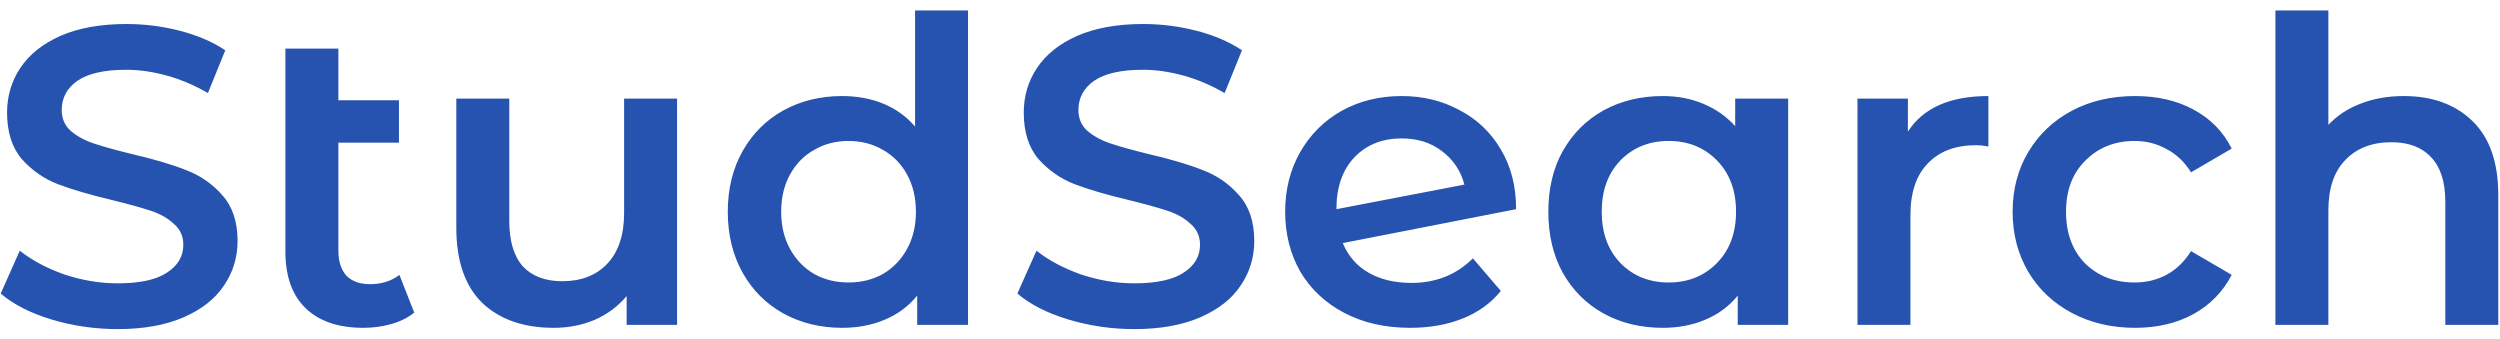
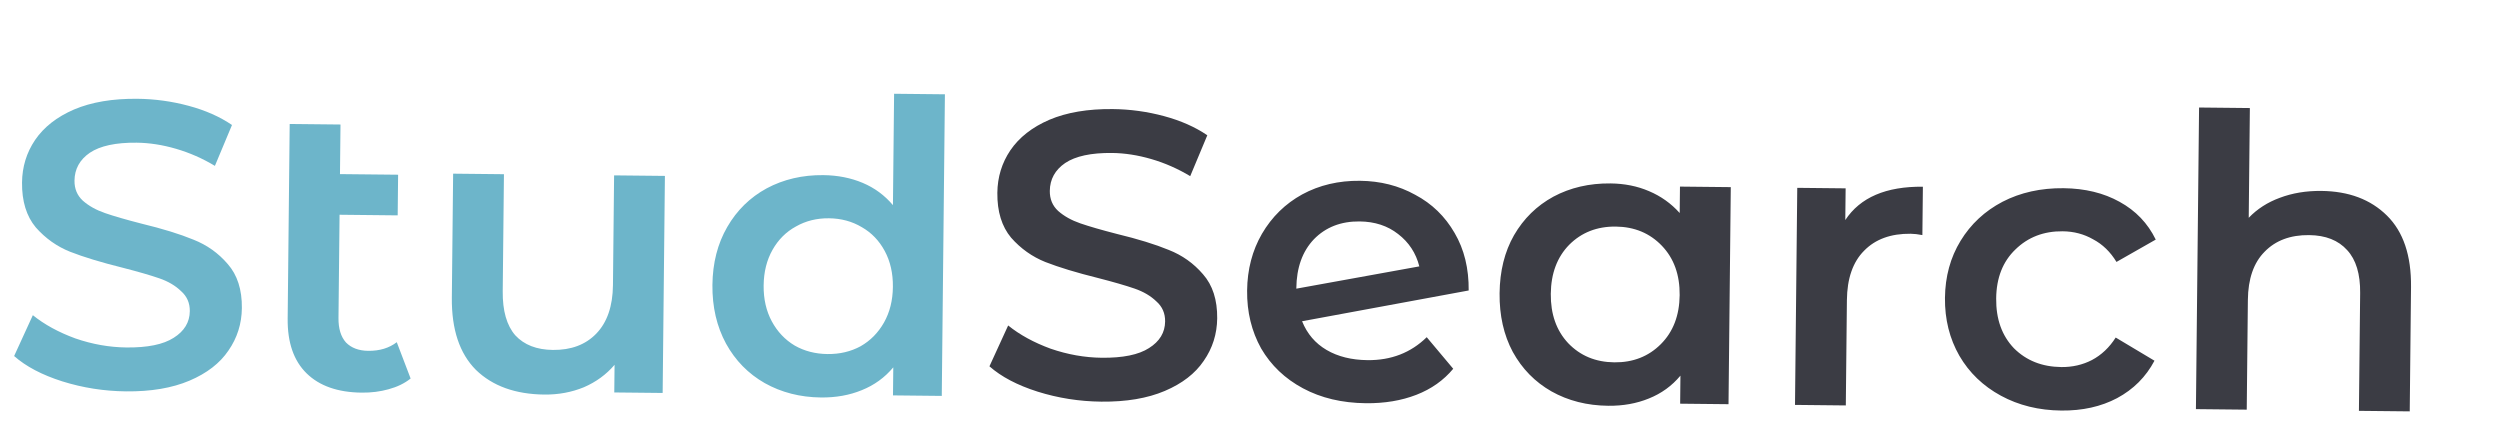
- <svg xmlns="http://www.w3.org/2000/svg" width="177" height="24" viewBox="0 0 177 24" fill="none">
-   <path d="M8.33 23.3C6.71 23.3 5.14 23.07 3.62 22.61C2.12 22.15 0.93 21.54 0.05 20.78L1.4 17.75C2.26 18.43 3.31 18.99 4.55 19.43C5.81 19.85 7.07 20.06 8.33 20.06C9.89 20.06 11.05 19.81 11.81 19.31C12.59 18.81 12.98 18.15 12.98 17.33C12.98 16.73 12.76 16.24 12.32 15.86C11.9 15.46 11.36 15.15 10.7 14.93C10.04 14.71 9.14 14.46 8 14.18C6.4 13.8 5.1 13.42 4.1 13.04C3.12 12.66 2.27 12.07 1.55 11.27C0.85 10.45 0.5 9.35 0.5 7.97C0.5 6.81 0.81 5.76 1.43 4.82C2.07 3.86 3.02 3.1 4.28 2.54C5.56 1.98 7.12 1.7 8.96 1.7C10.24 1.7 11.5 1.86 12.74 2.18C13.98 2.5 15.05 2.96 15.95 3.56L14.72 6.59C13.8 6.05 12.84 5.64 11.84 5.36C10.84 5.08 9.87 4.94 8.93 4.94C7.39 4.94 6.24 5.2 5.48 5.72C4.74 6.24 4.37 6.93 4.37 7.79C4.37 8.39 4.58 8.88 5 9.26C5.44 9.64 5.99 9.94 6.65 10.16C7.31 10.38 8.21 10.63 9.35 10.91C10.91 11.27 12.19 11.65 13.19 12.05C14.19 12.43 15.04 13.02 15.74 13.82C16.46 14.62 16.82 15.7 16.82 17.06C16.82 18.22 16.5 19.27 15.86 20.21C15.24 21.15 14.29 21.9 13.01 22.46C11.73 23.02 10.17 23.3 8.33 23.3ZM29.327 22.13C28.887 22.49 28.347 22.76 27.707 22.94C27.087 23.12 26.427 23.21 25.727 23.21C23.967 23.21 22.607 22.75 21.647 21.83C20.687 20.91 20.207 19.57 20.207 17.81V3.44H23.957V7.1H28.247V10.1H23.957V17.72C23.957 18.5 24.147 19.1 24.527 19.52C24.927 19.92 25.477 20.12 26.177 20.12C27.017 20.12 27.717 19.9 28.277 19.46L29.327 22.13ZM47.937 6.98V23H44.367V20.96C43.767 21.68 43.017 22.24 42.117 22.64C41.217 23.02 40.247 23.21 39.207 23.21C37.067 23.21 35.377 22.62 34.137 21.44C32.917 20.24 32.307 18.47 32.307 16.13V6.98H36.057V15.62C36.057 17.06 36.377 18.14 37.017 18.86C37.677 19.56 38.607 19.91 39.807 19.91C41.147 19.91 42.207 19.5 42.987 18.68C43.787 17.84 44.187 16.64 44.187 15.08V6.98H47.937ZM68.537 0.74V23H64.937V20.93C64.317 21.69 63.547 22.26 62.627 22.64C61.727 23.02 60.727 23.21 59.627 23.21C58.087 23.21 56.697 22.87 55.457 22.19C54.237 21.51 53.277 20.55 52.577 19.31C51.877 18.05 51.527 16.61 51.527 14.99C51.527 13.37 51.877 11.94 52.577 10.7C53.277 9.46 54.237 8.5 55.457 7.82C56.697 7.14 58.087 6.8 59.627 6.8C60.687 6.8 61.657 6.98 62.537 7.34C63.417 7.7 64.167 8.24 64.787 8.96V0.74H68.537ZM60.077 20C60.977 20 61.787 19.8 62.507 19.4C63.227 18.98 63.797 18.39 64.217 17.63C64.637 16.87 64.847 15.99 64.847 14.99C64.847 13.99 64.637 13.11 64.217 12.35C63.797 11.59 63.227 11.01 62.507 10.61C61.787 10.19 60.977 9.98 60.077 9.98C59.177 9.98 58.367 10.19 57.647 10.61C56.927 11.01 56.357 11.59 55.937 12.35C55.517 13.11 55.307 13.99 55.307 14.99C55.307 15.99 55.517 16.87 55.937 17.63C56.357 18.39 56.927 18.98 57.647 19.4C58.367 19.8 59.177 20 60.077 20ZM80.312 23.3C78.692 23.3 77.122 23.07 75.602 22.61C74.102 22.15 72.912 21.54 72.032 20.78L73.382 17.75C74.242 18.43 75.292 18.99 76.532 19.43C77.792 19.85 79.052 20.06 80.312 20.06C81.872 20.06 83.032 19.81 83.792 19.31C84.572 18.81 84.962 18.15 84.962 17.33C84.962 16.73 84.742 16.24 84.302 15.86C83.882 15.46 83.342 15.15 82.682 14.93C82.022 14.71 81.122 14.46 79.982 14.18C78.382 13.8 77.082 13.42 76.082 13.04C75.102 12.66 74.252 12.07 73.532 11.27C72.832 10.45 72.482 9.35 72.482 7.97C72.482 6.81 72.792 5.76 73.412 4.82C74.052 3.86 75.002 3.1 76.262 2.54C77.542 1.98 79.102 1.7 80.942 1.7C82.222 1.7 83.482 1.86 84.722 2.18C85.962 2.5 87.032 2.96 87.932 3.56L86.702 6.59C85.782 6.05 84.822 5.64 83.822 5.36C82.822 5.08 81.852 4.94 80.912 4.94C79.372 4.94 78.222 5.2 77.462 5.72C76.722 6.24 76.352 6.93 76.352 7.79C76.352 8.39 76.562 8.88 76.982 9.26C77.422 9.64 77.972 9.94 78.632 10.16C79.292 10.38 80.192 10.63 81.332 10.91C82.892 11.27 84.172 11.65 85.172 12.05C86.172 12.43 87.022 13.02 87.722 13.82C88.442 14.62 88.802 15.7 88.802 17.06C88.802 18.22 88.482 19.27 87.842 20.21C87.222 21.15 86.272 21.9 84.992 22.46C83.712 23.02 82.152 23.3 80.312 23.3ZM99.93 20.03C101.67 20.03 103.12 19.45 104.28 18.29L106.26 20.6C105.56 21.46 104.66 22.11 103.56 22.55C102.46 22.99 101.22 23.21 99.84 23.21C98.08 23.21 96.53 22.86 95.19 22.16C93.85 21.46 92.81 20.49 92.07 19.25C91.35 17.99 90.99 16.57 90.99 14.99C90.99 13.43 91.34 12.03 92.04 10.79C92.76 9.53 93.74 8.55 94.98 7.85C96.24 7.15 97.66 6.8 99.24 6.8C100.74 6.8 102.1 7.13 103.32 7.79C104.56 8.43 105.54 9.36 106.26 10.58C106.98 11.78 107.34 13.19 107.34 14.81L95.07 17.21C95.45 18.13 96.06 18.83 96.9 19.31C97.74 19.79 98.75 20.03 99.93 20.03ZM99.24 9.8C97.86 9.8 96.74 10.25 95.88 11.15C95.04 12.05 94.62 13.26 94.62 14.78V14.81L103.68 13.07C103.42 12.09 102.89 11.3 102.09 10.7C101.31 10.1 100.36 9.8 99.24 9.8ZM126.602 6.98V23H123.032V20.93C122.412 21.69 121.642 22.26 120.722 22.64C119.822 23.02 118.822 23.21 117.722 23.21C116.162 23.21 114.762 22.87 113.522 22.19C112.302 21.51 111.342 20.55 110.642 19.31C109.962 18.07 109.622 16.63 109.622 14.99C109.622 13.35 109.962 11.92 110.642 10.7C111.342 9.46 112.302 8.5 113.522 7.82C114.762 7.14 116.162 6.8 117.722 6.8C118.762 6.8 119.712 6.98 120.572 7.34C121.452 7.7 122.212 8.23 122.852 8.93V6.98H126.602ZM118.142 20C119.522 20 120.662 19.54 121.562 18.62C122.462 17.7 122.912 16.49 122.912 14.99C122.912 13.49 122.462 12.28 121.562 11.36C120.662 10.44 119.522 9.98 118.142 9.98C116.762 9.98 115.622 10.44 114.722 11.36C113.842 12.28 113.402 13.49 113.402 14.99C113.402 16.49 113.842 17.7 114.722 18.62C115.622 19.54 116.762 20 118.142 20ZM135.079 9.32C136.159 7.64 138.059 6.8 140.779 6.8V10.37C140.459 10.31 140.169 10.28 139.909 10.28C138.449 10.28 137.309 10.71 136.489 11.57C135.669 12.41 135.259 13.63 135.259 15.23V23H131.509V6.98H135.079V9.32ZM151.164 23.21C149.504 23.21 148.014 22.86 146.694 22.16C145.374 21.46 144.344 20.49 143.604 19.25C142.864 17.99 142.494 16.57 142.494 14.99C142.494 13.41 142.864 12 143.604 10.76C144.344 9.52 145.364 8.55 146.664 7.85C147.984 7.15 149.484 6.8 151.164 6.8C152.744 6.8 154.124 7.12 155.304 7.76C156.504 8.4 157.404 9.32 158.004 10.52L155.124 12.2C154.664 11.46 154.084 10.91 153.384 10.55C152.704 10.17 151.954 9.98 151.134 9.98C149.734 9.98 148.574 10.44 147.654 11.36C146.734 12.26 146.274 13.47 146.274 14.99C146.274 16.51 146.724 17.73 147.624 18.65C148.544 19.55 149.714 20 151.134 20C151.954 20 152.704 19.82 153.384 19.46C154.084 19.08 154.664 18.52 155.124 17.78L158.004 19.46C157.384 20.66 156.474 21.59 155.274 22.25C154.094 22.89 152.724 23.21 151.164 23.21ZM170.189 6.8C172.209 6.8 173.829 7.39 175.049 8.57C176.269 9.75 176.879 11.5 176.879 13.82V23H173.129V14.3C173.129 12.9 172.799 11.85 172.139 11.15C171.479 10.43 170.539 10.07 169.319 10.07C167.939 10.07 166.849 10.49 166.049 11.33C165.249 12.15 164.849 13.34 164.849 14.9V23H161.099V0.74H164.849V8.84C165.469 8.18 166.229 7.68 167.129 7.34C168.049 6.98 169.069 6.8 170.189 6.8Z" fill="#2653AF" />
+ <svg xmlns="http://www.w3.org/2000/svg" width="246" height="44" viewBox="0 0 246 44" fill="none">
+   <path d="M12.394 38.511C10.235 38.488 8.145 38.159 6.124 37.525C4.131 36.89 2.553 36.06 1.39 35.035L3.232 31.014C4.369 31.933 5.761 32.694 7.408 33.298C9.082 33.876 10.759 34.173 12.439 34.191C14.519 34.213 16.069 33.896 17.09 33.24C18.136 32.584 18.666 31.71 18.677 30.617C18.685 29.817 18.399 29.16 17.817 28.648C17.263 28.108 16.547 27.687 15.67 27.385C14.793 27.082 13.597 26.736 12.081 26.347C9.953 25.818 8.225 25.293 6.897 24.772C5.596 24.252 4.471 23.453 3.522 22.377C2.6 21.273 2.149 19.802 2.168 17.962C2.184 16.415 2.612 15.02 3.451 13.775C4.318 12.504 5.595 11.504 7.283 10.775C8.997 10.047 11.081 9.695 13.534 9.721C15.241 9.739 16.918 9.97 18.567 10.414C20.216 10.858 21.636 11.487 22.828 12.299L21.146 16.322C19.927 15.589 18.652 15.029 17.323 14.642C15.994 14.254 14.702 14.054 13.449 14.041C11.396 14.019 9.859 14.35 8.839 15.032C7.845 15.715 7.342 16.63 7.33 17.776C7.322 18.576 7.595 19.233 8.149 19.745C8.731 20.258 9.46 20.666 10.337 20.968C11.214 21.271 12.41 21.617 13.926 22.006C16.001 22.508 17.702 23.033 19.03 23.58C20.358 24.101 21.483 24.899 22.405 25.976C23.354 27.052 23.819 28.497 23.8 30.311C23.784 31.857 23.343 33.253 22.477 34.497C21.637 35.742 20.36 36.728 18.646 37.457C16.931 38.185 14.848 38.537 12.394 38.511ZM40.405 37.246C39.814 37.72 39.09 38.072 38.234 38.303C37.405 38.535 36.524 38.645 35.591 38.635C33.244 38.611 31.437 37.978 30.17 36.738C28.903 35.498 28.282 33.705 28.306 31.358L28.505 12.199L33.505 12.252L33.454 17.132L39.174 17.192L39.132 21.192L33.413 21.131L33.307 31.291C33.296 32.331 33.541 33.133 34.042 33.699C34.57 34.238 35.3 34.512 36.233 34.522C37.353 34.534 38.29 34.25 39.042 33.672L40.405 37.246ZM65.427 17.309L65.205 38.667L60.445 38.617L60.473 35.898C59.663 36.849 58.656 37.585 57.45 38.106C56.245 38.6 54.949 38.839 53.562 38.825C50.709 38.795 48.464 37.984 46.827 36.394C45.217 34.777 44.429 32.408 44.461 29.288L44.588 17.089L49.588 17.142L49.468 28.661C49.448 30.581 49.86 32.025 50.703 32.994C51.573 33.937 52.808 34.417 54.408 34.434C56.195 34.452 57.614 33.921 58.665 32.838C59.743 31.73 60.293 30.135 60.315 28.055L60.427 17.256L65.427 17.309ZM92.979 9.279L92.67 38.957L87.87 38.906L87.899 36.147C87.062 37.151 86.027 37.9 84.795 38.394C83.59 38.888 82.254 39.127 80.787 39.112C78.734 39.09 76.886 38.617 75.242 37.693C73.625 36.77 72.358 35.476 71.442 33.813C70.526 32.123 70.08 30.198 70.102 28.038C70.125 25.879 70.611 23.977 71.562 22.334C72.512 20.69 73.805 19.424 75.441 18.534C77.104 17.645 78.962 17.211 81.015 17.233C82.428 17.248 83.719 17.502 84.887 17.994C86.056 18.486 87.048 19.217 87.865 20.185L87.979 9.226L92.979 9.279ZM81.432 34.838C82.632 34.851 83.715 34.596 84.68 34.072C85.646 33.523 86.414 32.744 86.985 31.737C87.555 30.729 87.847 29.559 87.861 28.226C87.875 26.892 87.607 25.716 87.058 24.697C86.508 23.678 85.757 22.897 84.802 22.353C83.848 21.783 82.771 21.492 81.571 21.479C80.371 21.466 79.288 21.735 78.322 22.285C77.357 22.808 76.589 23.573 76.018 24.581C75.448 25.588 75.156 26.758 75.142 28.092C75.128 29.425 75.396 30.601 75.945 31.62C76.495 32.639 77.246 33.434 78.201 34.004C79.155 34.548 80.232 34.826 81.432 34.838Z" fill="#6DB5CA" />
+   <path d="M108.366 39.522C106.206 39.5 104.116 39.171 102.096 38.536C100.102 37.902 98.524 37.072 97.361 36.046L99.203 32.026C100.34 32.944 101.732 33.706 103.38 34.31C105.054 34.887 106.731 35.185 108.411 35.203C110.49 35.225 112.041 34.908 113.061 34.252C114.108 33.596 114.637 32.721 114.648 31.628C114.656 30.828 114.37 30.172 113.789 29.659C113.234 29.12 112.518 28.699 111.642 28.396C110.765 28.094 109.568 27.748 108.052 27.358C105.924 26.829 104.196 26.304 102.868 25.784C101.567 25.263 100.442 24.465 99.493 23.388C98.571 22.285 98.12 20.813 98.139 18.974C98.155 17.427 98.583 16.031 99.422 14.787C100.289 13.516 101.566 12.516 103.254 11.787C104.968 11.058 107.052 10.707 109.505 10.733C111.212 10.751 112.89 10.982 114.538 11.426C116.187 11.87 117.607 12.498 118.799 13.311L117.117 17.333C115.898 16.601 114.624 16.04 113.294 15.653C111.965 15.266 110.674 15.065 109.42 15.052C107.367 15.031 105.83 15.361 104.81 16.044C103.816 16.727 103.313 17.641 103.301 18.788C103.293 19.588 103.566 20.244 104.121 20.757C104.702 21.27 105.431 21.677 106.308 21.98C107.185 22.282 108.381 22.628 109.897 23.018C111.972 23.52 113.674 24.044 115.001 24.591C116.329 25.112 117.454 25.911 118.377 26.987C119.325 28.064 119.79 29.509 119.772 31.322C119.755 32.869 119.314 34.264 118.448 35.508C117.608 36.753 116.331 37.74 114.617 38.468C112.903 39.197 110.819 39.548 108.366 39.522ZM134.566 35.438C136.886 35.463 138.827 34.71 140.39 33.18L142.997 36.287C142.052 37.424 140.843 38.278 139.371 38.849C137.898 39.42 136.242 39.696 134.402 39.677C132.055 39.652 129.993 39.164 128.217 38.212C126.44 37.26 125.067 35.952 124.097 34.288C123.155 32.598 122.694 30.7 122.716 28.593C122.738 26.513 123.224 24.651 124.175 23.008C125.152 21.338 126.472 20.046 128.135 19.13C129.825 18.214 131.723 17.767 133.829 17.79C135.829 17.811 137.638 18.27 139.255 19.167C140.9 20.038 142.193 21.291 143.136 22.928C144.08 24.538 144.54 26.423 144.518 28.583L128.125 31.61C128.619 32.842 129.423 33.784 130.536 34.436C131.649 35.088 132.993 35.422 134.566 35.438ZM133.788 21.789C131.948 21.77 130.448 22.354 129.289 23.542C128.157 24.73 127.58 26.337 127.559 28.364L127.559 28.404L139.662 26.212C139.329 24.901 138.633 23.841 137.575 23.029C136.543 22.218 135.281 21.805 133.788 21.789ZM170.309 18.414L170.086 39.773L165.327 39.723L165.355 36.963C164.518 37.968 163.484 38.717 162.252 39.21C161.047 39.704 159.711 39.944 158.244 39.928C156.164 39.906 154.302 39.433 152.659 38.509C151.041 37.585 149.775 36.292 148.859 34.629C147.969 32.966 147.536 31.041 147.559 28.855C147.582 26.668 148.055 24.767 148.978 23.149C149.929 21.506 151.222 20.24 152.858 19.35C154.521 18.461 156.392 18.027 158.472 18.049C159.858 18.064 161.122 18.317 162.264 18.809C163.432 19.302 164.438 20.019 165.282 20.961L165.309 18.361L170.309 18.414ZM158.849 35.654C160.689 35.674 162.215 35.076 163.428 33.862C164.64 32.648 165.257 31.042 165.278 29.042C165.299 27.042 164.715 25.422 163.528 24.183C162.341 22.944 160.828 22.314 158.988 22.295C157.148 22.276 155.621 22.873 154.409 24.087C153.223 25.301 152.619 26.908 152.598 28.908C152.578 30.908 153.148 32.527 154.308 33.766C155.495 35.006 157.009 35.635 158.849 35.654ZM181.577 21.653C183.041 19.428 185.585 18.335 189.212 18.373L189.162 23.133C188.737 23.049 188.35 23.005 188.004 23.001C186.057 22.98 184.531 23.538 183.426 24.673C182.321 25.781 181.758 27.402 181.735 29.535L181.628 39.895L176.628 39.842L176.85 18.483L181.61 18.533L181.577 21.653ZM202.83 40.398C200.617 40.375 198.635 39.887 196.885 38.935C195.134 37.983 193.775 36.676 192.805 35.012C191.836 33.322 191.363 31.423 191.384 29.317C191.406 27.21 191.919 25.336 192.923 23.693C193.927 22.05 195.3 20.771 197.043 19.856C198.813 18.941 200.818 18.496 203.057 18.519C205.164 18.541 206.999 18.988 208.564 19.857C210.155 20.727 211.342 21.967 212.125 23.575L208.262 25.774C207.659 24.781 206.894 24.04 205.965 23.55C205.064 23.034 204.067 22.77 202.973 22.759C201.107 22.739 199.554 23.336 198.314 24.55C197.075 25.737 196.445 27.343 196.424 29.37C196.403 31.396 196.986 33.029 198.173 34.269C199.387 35.481 200.941 36.098 202.834 36.118C203.928 36.129 204.93 35.9 205.842 35.429C206.78 34.933 207.561 34.194 208.185 33.214L212.001 35.494C211.158 37.086 209.932 38.313 208.323 39.176C206.741 40.013 204.91 40.42 202.83 40.398ZM228.423 18.787C231.116 18.815 233.268 19.624 234.878 21.215C236.488 22.805 237.277 25.147 237.245 28.24L237.118 40.479L232.118 40.427L232.239 28.827C232.258 26.961 231.833 25.556 230.962 24.614C230.092 23.645 228.844 23.151 227.218 23.134C225.378 23.115 223.919 23.659 222.84 24.768C221.762 25.85 221.213 27.431 221.191 29.511L221.079 40.31L216.079 40.258L216.388 10.579L221.387 10.632L221.275 21.431C222.111 20.56 223.131 19.904 224.336 19.463C225.567 18.997 226.93 18.771 228.423 18.787Z" fill="#3B3C44" />
</svg>
